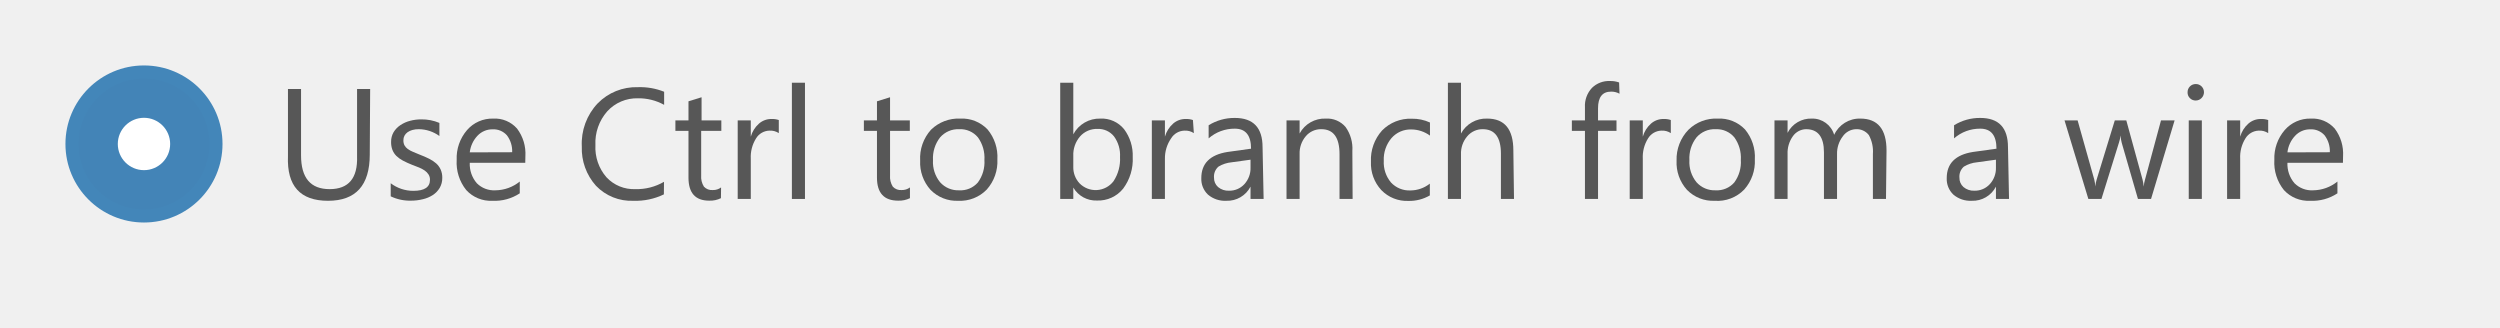
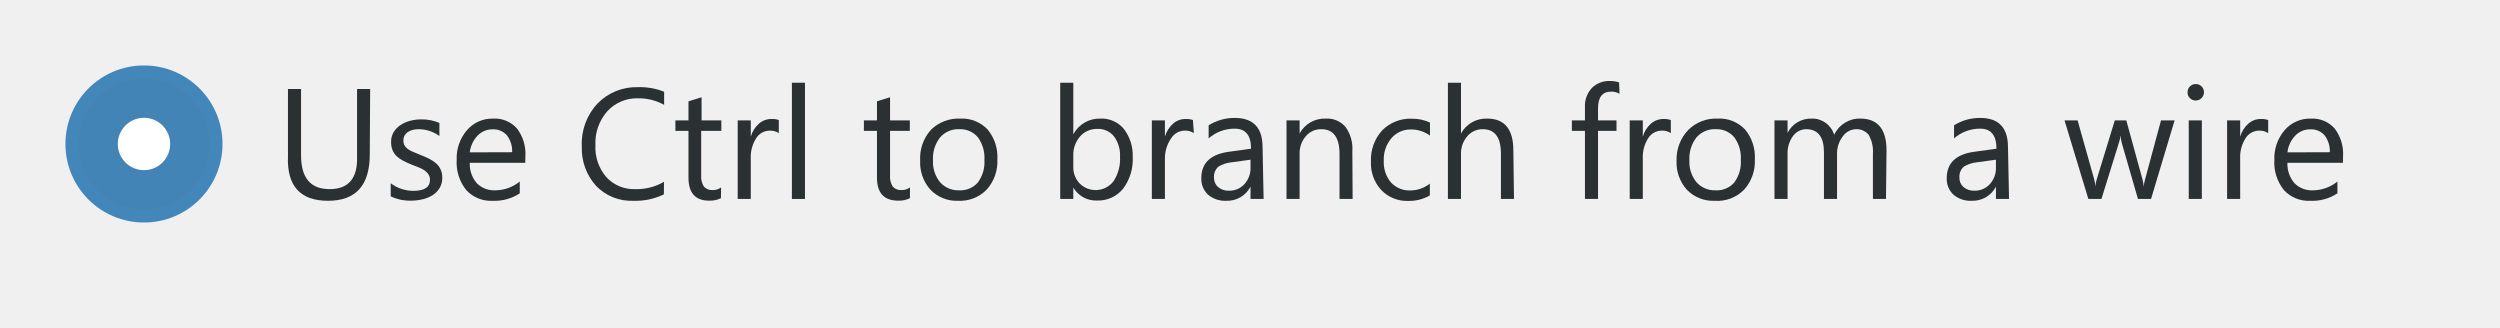
<svg xmlns="http://www.w3.org/2000/svg" id="Layer_1" data-name="Layer 1" width="191" height="25" viewBox="0 0 191 25">
-   <path d="M28.25,11.8q0,3.54-3.19,3.54T22,11.94V6.8h1v5.07q0,2.58,2.18,2.58t2.1-2.5V6.8h1Z" fill="#575757" />
-   <path d="M29.85,15V14a2.84,2.84,0,0,0,1.73.58q1.27,0,1.27-.84a.73.73,0,0,0-.11-.41,1.08,1.08,0,0,0-.29-.3,2.26,2.26,0,0,0-.43-.23l-.54-.21a6.9,6.9,0,0,1-.7-.32,2.12,2.12,0,0,1-.5-.36,1.35,1.35,0,0,1-.3-.46,1.63,1.63,0,0,1-.1-.6,1.43,1.43,0,0,1,.19-.75,1.71,1.71,0,0,1,.52-.54,2.4,2.4,0,0,1,.74-.33,3.26,3.26,0,0,1,.85-.11,3.44,3.44,0,0,1,1.39.27v1A2.72,2.72,0,0,0,32,9.87a1.78,1.78,0,0,0-.49.06,1.19,1.19,0,0,0-.37.17.8.8,0,0,0-.24.27.7.7,0,0,0-.08.34.82.82,0,0,0,.08.39.86.86,0,0,0,.25.28,1.9,1.9,0,0,0,.4.22l.53.22a7.42,7.42,0,0,1,.71.31,2.45,2.45,0,0,1,.54.36,1.42,1.42,0,0,1,.34.47,1.5,1.5,0,0,1,.12.63,1.48,1.48,0,0,1-.2.77,1.68,1.68,0,0,1-.52.54,2.4,2.4,0,0,1-.76.32,3.73,3.73,0,0,1-.9.11A3.4,3.4,0,0,1,29.85,15Z" fill="#575757" />
-   <path d="M40.13,12.44H35.89A2.24,2.24,0,0,0,36.43,14a1.86,1.86,0,0,0,1.42.54,3,3,0,0,0,1.86-.67v.9a3.48,3.48,0,0,1-2.09.57,2.54,2.54,0,0,1-2-.82,3.35,3.35,0,0,1-.73-2.3,3.28,3.28,0,0,1,.79-2.28,2.55,2.55,0,0,1,2-.88,2.26,2.26,0,0,1,1.82.76,3.18,3.18,0,0,1,.64,2.12Zm-1-.81a2,2,0,0,0-.4-1.29,1.37,1.37,0,0,0-1.1-.46,1.55,1.55,0,0,0-1.15.49,2.21,2.21,0,0,0-.59,1.27Z" fill="#575757" />
-   <path d="M50.72,14.85a4.93,4.93,0,0,1-2.32.49,3.74,3.74,0,0,1-2.87-1.15,4.26,4.26,0,0,1-1.08-3A4.46,4.46,0,0,1,45.66,7.9a4.12,4.12,0,0,1,3.08-1.24,4.93,4.93,0,0,1,2,.35v1a4,4,0,0,0-2-.5,3.06,3.06,0,0,0-2.35,1,3.64,3.64,0,0,0-.9,2.58,3.47,3.47,0,0,0,.84,2.45,2.86,2.86,0,0,0,2.21.91,4.14,4.14,0,0,0,2.19-.56Z" fill="#575757" />
-   <path d="M55.08,15.14a1.85,1.85,0,0,1-.9.19q-1.58,0-1.58-1.76V10h-1V9.2h1V7.74l1-.31V9.2h1.51V10H53.57V13.4a1.4,1.4,0,0,0,.21.86.82.82,0,0,0,.68.26,1,1,0,0,0,.63-.2Z" fill="#575757" />
-   <path d="M59.5,10.17a1.18,1.18,0,0,0-.73-.19,1.23,1.23,0,0,0-1,.58,2.68,2.68,0,0,0-.41,1.58V15.2h-1v-6h1v1.24h0a2.1,2.1,0,0,1,.63-1,1.43,1.43,0,0,1,.94-.35,1.57,1.57,0,0,1,.57.08Z" fill="#575757" />
-   <path d="M61.5,15.2h-1V6.32h1Z" fill="#575757" />
-   <path d="M69.52,15.14a1.85,1.85,0,0,1-.9.19Q67,15.33,67,13.57V10H66V9.2h1V7.74l1-.31V9.2h1.51V10H68V13.4a1.4,1.4,0,0,0,.21.86.82.82,0,0,0,.68.26,1,1,0,0,0,.63-.2Z" fill="#575757" />
-   <path d="M73.21,15.34a2.78,2.78,0,0,1-2.12-.84,3.11,3.11,0,0,1-.79-2.23,3.24,3.24,0,0,1,.83-2.36,3,3,0,0,1,2.23-.85,2.69,2.69,0,0,1,2.09.83,3.28,3.28,0,0,1,.75,2.29,3.22,3.22,0,0,1-.81,2.3A2.84,2.84,0,0,1,73.21,15.34Zm.07-5.47a1.83,1.83,0,0,0-1.46.63,2.59,2.59,0,0,0-.54,1.74,2.45,2.45,0,0,0,.54,1.68,1.85,1.85,0,0,0,1.46.62,1.76,1.76,0,0,0,1.43-.6,2.62,2.62,0,0,0,.5-1.72,2.66,2.66,0,0,0-.5-1.73A1.75,1.75,0,0,0,73.28,9.87Z" fill="#575757" />
-   <path d="M82,14.33h0v.87H81V6.32h1v3.94h0a2.27,2.27,0,0,1,2.07-1.2,2.2,2.2,0,0,1,1.81.81A3.33,3.33,0,0,1,86.54,12a3.72,3.72,0,0,1-.73,2.41,2.44,2.44,0,0,1-2,.91A2,2,0,0,1,82,14.33Zm0-2.42v.84A1.78,1.78,0,0,0,82.47,14a1.72,1.72,0,0,0,2.6-.15,3.06,3.06,0,0,0,.5-1.86,2.42,2.42,0,0,0-.46-1.57,1.53,1.53,0,0,0-1.25-.57,1.7,1.7,0,0,0-1.35.58A2.14,2.14,0,0,0,82,11.91Z" fill="#575757" />
-   <path d="M91.21,10.17a1.18,1.18,0,0,0-.73-.19,1.23,1.23,0,0,0-1,.58A2.68,2.68,0,0,0,89,12.14V15.2h-1v-6h1v1.24h0a2.1,2.1,0,0,1,.63-1,1.43,1.43,0,0,1,.94-.35,1.57,1.57,0,0,1,.57.08Z" fill="#575757" />
-   <path d="M96.54,15.2h-1v-.94h0a2,2,0,0,1-1.85,1.08,2,2,0,0,1-1.4-.47,1.64,1.64,0,0,1-.51-1.26q0-1.68,2-2l1.8-.25q0-1.53-1.24-1.53a3,3,0,0,0-2,.74v-1a3.72,3.72,0,0,1,2-.56q2.12,0,2.12,2.24Zm-1-3-1.45.2a2.35,2.35,0,0,0-1,.33,1,1,0,0,0-.34.84.92.92,0,0,0,.31.72,1.21,1.21,0,0,0,.83.28,1.54,1.54,0,0,0,1.18-.5,1.79,1.79,0,0,0,.47-1.27Z" fill="#575757" />
-   <path d="M103.34,15.2h-1V11.78q0-1.91-1.39-1.91a1.51,1.51,0,0,0-1.19.54,2,2,0,0,0-.47,1.37V15.2h-1v-6h1v1h0a2.17,2.17,0,0,1,2-1.14,1.84,1.84,0,0,1,1.51.64,2.83,2.83,0,0,1,.52,1.84Z" fill="#575757" />
-   <path d="M109.24,14.93a3.12,3.12,0,0,1-1.64.42,2.72,2.72,0,0,1-2.07-.83,3,3,0,0,1-.79-2.17,3.33,3.33,0,0,1,.85-2.38,3,3,0,0,1,2.27-.9,3.16,3.16,0,0,1,1.39.29v1a2.44,2.44,0,0,0-1.43-.47,1.93,1.93,0,0,0-1.51.66,2.5,2.5,0,0,0-.59,1.73,2.38,2.38,0,0,0,.55,1.66,1.91,1.91,0,0,0,1.49.61,2.41,2.41,0,0,0,1.48-.52Z" fill="#575757" />
-   <path d="M115.67,15.2h-1V11.74q0-1.87-1.39-1.87a1.52,1.52,0,0,0-1.18.54,2,2,0,0,0-.48,1.39v3.4h-1V6.32h1V10.2h0a2.18,2.18,0,0,1,2-1.14q2,0,2,2.44Z" fill="#575757" />
-   <path d="M123.73,7.16a1.28,1.28,0,0,0-.64-.16q-1,0-1,1.27V9.2h1.41V10h-1.41V15.2h-1V10h-1V9.2h1v-1a2,2,0,0,1,.54-1.49A1.84,1.84,0,0,1,123,6.19a1.88,1.88,0,0,1,.7.11Z" fill="#575757" />
-   <path d="M127.65,10.17a1.18,1.18,0,0,0-.73-.19,1.23,1.23,0,0,0-1,.58,2.68,2.68,0,0,0-.41,1.58V15.2h-1v-6h1v1.24h0a2.1,2.1,0,0,1,.63-1,1.43,1.43,0,0,1,.94-.35,1.57,1.57,0,0,1,.57.08Z" fill="#575757" />
-   <path d="M131,15.34a2.78,2.78,0,0,1-2.12-.84,3.11,3.11,0,0,1-.79-2.23A3.24,3.24,0,0,1,129,9.91a3,3,0,0,1,2.23-.85,2.69,2.69,0,0,1,2.09.83,3.28,3.28,0,0,1,.75,2.29,3.22,3.22,0,0,1-.81,2.3A2.84,2.84,0,0,1,131,15.34Zm.07-5.47a1.83,1.83,0,0,0-1.46.63,2.59,2.59,0,0,0-.54,1.74,2.45,2.45,0,0,0,.54,1.68,1.85,1.85,0,0,0,1.46.62,1.76,1.76,0,0,0,1.43-.6,2.62,2.62,0,0,0,.5-1.72,2.66,2.66,0,0,0-.5-1.73A1.75,1.75,0,0,0,131.11,9.87Z" fill="#575757" />
-   <path d="M144.09,15.2h-1V11.76a2.6,2.6,0,0,0-.31-1.44,1.17,1.17,0,0,0-1-.45,1.28,1.28,0,0,0-1,.56,2.15,2.15,0,0,0-.43,1.35V15.2h-1V11.64q0-1.77-1.37-1.77a1.26,1.26,0,0,0-1,.53,2.19,2.19,0,0,0-.41,1.38V15.2h-1v-6h1v.95h0a2,2,0,0,1,1.86-1.09,1.73,1.73,0,0,1,1.7,1.24,2.14,2.14,0,0,1,2-1.24q2,0,2,2.44Z" fill="#575757" />
-   <path d="M153.49,15.2h-1v-.94h0a2,2,0,0,1-1.85,1.08,2,2,0,0,1-1.4-.47,1.64,1.64,0,0,1-.51-1.26q0-1.68,2-2l1.8-.25q0-1.53-1.24-1.53a3,3,0,0,0-2,.74v-1a3.72,3.72,0,0,1,2-.56q2.12,0,2.12,2.24Zm-1-3-1.45.2a2.35,2.35,0,0,0-1,.33,1,1,0,0,0-.34.84.92.92,0,0,0,.31.72,1.21,1.21,0,0,0,.83.28,1.54,1.54,0,0,0,1.18-.5,1.79,1.79,0,0,0,.47-1.27Z" fill="#575757" />
-   <path d="M166.14,9.2l-1.8,6h-1l-1.24-4.29a2.8,2.8,0,0,1-.09-.56h0a2.63,2.63,0,0,1-.12.54l-1.34,4.31h-1l-1.82-6h1L160,13.71a2.72,2.72,0,0,1,.08.54h0a2.52,2.52,0,0,1,.11-.55l1.38-4.5h.88l1.24,4.52a3.23,3.23,0,0,1,.09.54h0a2.49,2.49,0,0,1,.1-.54l1.22-4.52Z" fill="#575757" />
-   <path d="M167.75,7.68a.61.61,0,0,1-.44-.18.59.59,0,0,1-.18-.45.62.62,0,0,1,.62-.63.62.62,0,0,1,.45.18.63.63,0,0,1,0,.89A.62.62,0,0,1,167.75,7.68Zm.47,7.52h-1v-6h1Z" fill="#575757" />
-   <path d="M173.29,10.17a1.18,1.18,0,0,0-.73-.19,1.23,1.23,0,0,0-1,.58,2.68,2.68,0,0,0-.41,1.58V15.2h-1v-6h1v1.24h0a2.1,2.1,0,0,1,.63-1,1.43,1.43,0,0,1,.94-.35,1.57,1.57,0,0,1,.57.08Z" fill="#575757" />
-   <path d="M179,12.44h-4.24A2.24,2.24,0,0,0,175.3,14a1.86,1.86,0,0,0,1.42.54,3,3,0,0,0,1.86-.67v.9a3.48,3.48,0,0,1-2.09.57,2.54,2.54,0,0,1-2-.82,3.35,3.35,0,0,1-.73-2.3,3.28,3.28,0,0,1,.79-2.28,2.55,2.55,0,0,1,2-.88,2.26,2.26,0,0,1,1.82.76,3.18,3.18,0,0,1,.64,2.12Zm-1-.81a2,2,0,0,0-.4-1.29,1.37,1.37,0,0,0-1.1-.46,1.55,1.55,0,0,0-1.15.49,2.21,2.21,0,0,0-.59,1.27Z" fill="#575757" />
+   <path d="M28.25,11.8q0,3.54-3.19,3.54T22,11.94V6.8h1v5.07q0,2.58,2.18,2.58t2.1-2.5V6.8h1Z" fill="#2b3033" />
+   <path d="M29.85,15V14a2.84,2.84,0,0,0,1.73.58q1.27,0,1.27-.84a.73.73,0,0,0-.11-.41,1.08,1.08,0,0,0-.29-.3,2.26,2.26,0,0,0-.43-.23l-.54-.21a6.9,6.9,0,0,1-.7-.32,2.12,2.12,0,0,1-.5-.36,1.35,1.35,0,0,1-.3-.46,1.63,1.63,0,0,1-.1-.6,1.43,1.43,0,0,1,.19-.75,1.71,1.71,0,0,1,.52-.54,2.4,2.4,0,0,1,.74-.33,3.26,3.26,0,0,1,.85-.11,3.44,3.44,0,0,1,1.39.27v1A2.72,2.72,0,0,0,32,9.87a1.78,1.78,0,0,0-.49.06,1.19,1.19,0,0,0-.37.17.8.8,0,0,0-.24.27.7.7,0,0,0-.08.34.82.82,0,0,0,.08.39.86.86,0,0,0,.25.28,1.9,1.9,0,0,0,.4.22l.53.22a7.42,7.42,0,0,1,.71.31,2.45,2.45,0,0,1,.54.36,1.42,1.42,0,0,1,.34.47,1.5,1.5,0,0,1,.12.63,1.48,1.48,0,0,1-.2.77,1.68,1.68,0,0,1-.52.54,2.4,2.4,0,0,1-.76.32,3.73,3.73,0,0,1-.9.11A3.4,3.4,0,0,1,29.85,15Z" fill="#2b3033" />
+   <path d="M40.13,12.44H35.89A2.24,2.24,0,0,0,36.43,14a1.86,1.86,0,0,0,1.42.54,3,3,0,0,0,1.86-.67v.9a3.48,3.48,0,0,1-2.09.57,2.54,2.54,0,0,1-2-.82,3.35,3.35,0,0,1-.73-2.3,3.28,3.28,0,0,1,.79-2.28,2.55,2.55,0,0,1,2-.88,2.26,2.26,0,0,1,1.82.76,3.18,3.18,0,0,1,.64,2.12Zm-1-.81a2,2,0,0,0-.4-1.29,1.37,1.37,0,0,0-1.1-.46,1.55,1.55,0,0,0-1.15.49,2.21,2.21,0,0,0-.59,1.27Z" fill="#2b3033" />
+   <path d="M50.72,14.85a4.93,4.93,0,0,1-2.32.49,3.74,3.74,0,0,1-2.87-1.15,4.26,4.26,0,0,1-1.08-3A4.46,4.46,0,0,1,45.66,7.9a4.12,4.12,0,0,1,3.08-1.24,4.93,4.93,0,0,1,2,.35v1a4,4,0,0,0-2-.5,3.06,3.06,0,0,0-2.35,1,3.64,3.64,0,0,0-.9,2.58,3.47,3.47,0,0,0,.84,2.45,2.86,2.86,0,0,0,2.21.91,4.14,4.14,0,0,0,2.19-.56Z" fill="#2b3033" />
+   <path d="M55.08,15.14a1.85,1.85,0,0,1-.9.19q-1.58,0-1.58-1.76V10h-1V9.2h1V7.74l1-.31V9.2h1.51V10H53.57V13.4a1.4,1.4,0,0,0,.21.86.82.82,0,0,0,.68.26,1,1,0,0,0,.63-.2Z" fill="#2b3033" />
+   <path d="M59.5,10.17a1.18,1.18,0,0,0-.73-.19,1.23,1.23,0,0,0-1,.58,2.68,2.68,0,0,0-.41,1.58V15.2h-1v-6h1v1.24h0a2.1,2.1,0,0,1,.63-1,1.43,1.43,0,0,1,.94-.35,1.57,1.57,0,0,1,.57.08Z" fill="#2b3033" />
+   <path d="M61.5,15.2h-1V6.32h1Z" fill="#2b3033" />
+   <path d="M69.52,15.14a1.85,1.85,0,0,1-.9.19Q67,15.33,67,13.57V10H66V9.2h1V7.74l1-.31V9.2h1.51V10H68V13.4a1.4,1.4,0,0,0,.21.86.82.82,0,0,0,.68.26,1,1,0,0,0,.63-.2Z" fill="#2b3033" />
+   <path d="M73.21,15.34a2.78,2.78,0,0,1-2.12-.84,3.11,3.11,0,0,1-.79-2.23,3.24,3.24,0,0,1,.83-2.36,3,3,0,0,1,2.23-.85,2.69,2.69,0,0,1,2.09.83,3.28,3.28,0,0,1,.75,2.29,3.22,3.22,0,0,1-.81,2.3A2.84,2.84,0,0,1,73.21,15.34Zm.07-5.47a1.83,1.83,0,0,0-1.46.63,2.59,2.59,0,0,0-.54,1.74,2.45,2.45,0,0,0,.54,1.68,1.85,1.85,0,0,0,1.46.62,1.76,1.76,0,0,0,1.43-.6,2.62,2.62,0,0,0,.5-1.72,2.66,2.66,0,0,0-.5-1.73A1.75,1.75,0,0,0,73.28,9.87Z" fill="#2b3033" />
+   <path d="M82,14.33h0v.87H81V6.32h1v3.94h0a2.27,2.27,0,0,1,2.07-1.2,2.2,2.2,0,0,1,1.81.81A3.33,3.33,0,0,1,86.54,12a3.72,3.72,0,0,1-.73,2.41,2.44,2.44,0,0,1-2,.91A2,2,0,0,1,82,14.33Zm0-2.42v.84A1.78,1.78,0,0,0,82.47,14a1.72,1.72,0,0,0,2.6-.15,3.06,3.06,0,0,0,.5-1.86,2.42,2.42,0,0,0-.46-1.57,1.53,1.53,0,0,0-1.25-.57,1.7,1.7,0,0,0-1.35.58A2.14,2.14,0,0,0,82,11.91Z" fill="#2b3033" />
+   <path d="M91.21,10.17a1.18,1.18,0,0,0-.73-.19,1.23,1.23,0,0,0-1,.58A2.68,2.68,0,0,0,89,12.14V15.2h-1v-6h1v1.24h0a2.1,2.1,0,0,1,.63-1,1.43,1.43,0,0,1,.94-.35,1.57,1.57,0,0,1,.57.08Z" fill="#2b3033" />
+   <path d="M96.54,15.2h-1v-.94h0a2,2,0,0,1-1.85,1.08,2,2,0,0,1-1.4-.47,1.64,1.64,0,0,1-.51-1.26q0-1.68,2-2l1.8-.25q0-1.53-1.24-1.53a3,3,0,0,0-2,.74v-1a3.72,3.72,0,0,1,2-.56q2.12,0,2.12,2.24Zm-1-3-1.45.2a2.35,2.35,0,0,0-1,.33,1,1,0,0,0-.34.84.92.92,0,0,0,.31.72,1.21,1.21,0,0,0,.83.28,1.54,1.54,0,0,0,1.18-.5,1.79,1.79,0,0,0,.47-1.27Z" fill="#2b3033" />
+   <path d="M103.34,15.2h-1V11.78q0-1.91-1.39-1.91a1.51,1.51,0,0,0-1.19.54,2,2,0,0,0-.47,1.37V15.2h-1v-6h1v1h0a2.17,2.17,0,0,1,2-1.14,1.84,1.84,0,0,1,1.51.64,2.83,2.83,0,0,1,.52,1.84Z" fill="#2b3033" />
+   <path d="M109.24,14.93a3.12,3.12,0,0,1-1.64.42,2.72,2.72,0,0,1-2.07-.83,3,3,0,0,1-.79-2.17,3.33,3.33,0,0,1,.85-2.38,3,3,0,0,1,2.27-.9,3.16,3.16,0,0,1,1.39.29v1a2.44,2.44,0,0,0-1.43-.47,1.93,1.93,0,0,0-1.51.66,2.5,2.5,0,0,0-.59,1.73,2.38,2.38,0,0,0,.55,1.66,1.91,1.91,0,0,0,1.49.61,2.41,2.41,0,0,0,1.48-.52Z" fill="#2b3033" />
+   <path d="M115.67,15.2h-1V11.74q0-1.87-1.39-1.87a1.52,1.52,0,0,0-1.18.54,2,2,0,0,0-.48,1.39v3.4h-1V6.32h1V10.2h0a2.18,2.18,0,0,1,2-1.14q2,0,2,2.44Z" fill="#2b3033" />
+   <path d="M123.73,7.16a1.28,1.28,0,0,0-.64-.16q-1,0-1,1.27V9.2h1.41V10h-1.41V15.2h-1V10h-1V9.2h1v-1a2,2,0,0,1,.54-1.49A1.84,1.84,0,0,1,123,6.19a1.88,1.88,0,0,1,.7.11Z" fill="#2b3033" />
+   <path d="M127.65,10.17a1.18,1.18,0,0,0-.73-.19,1.23,1.23,0,0,0-1,.58,2.68,2.68,0,0,0-.41,1.58V15.2h-1v-6h1v1.24h0a2.1,2.1,0,0,1,.63-1,1.43,1.43,0,0,1,.94-.35,1.57,1.57,0,0,1,.57.08Z" fill="#2b3033" />
+   <path d="M131,15.34a2.78,2.78,0,0,1-2.12-.84,3.11,3.11,0,0,1-.79-2.23A3.24,3.24,0,0,1,129,9.91a3,3,0,0,1,2.23-.85,2.69,2.69,0,0,1,2.09.83,3.28,3.28,0,0,1,.75,2.29,3.22,3.22,0,0,1-.81,2.3A2.84,2.84,0,0,1,131,15.34Zm.07-5.47a1.83,1.83,0,0,0-1.46.63,2.59,2.59,0,0,0-.54,1.74,2.45,2.45,0,0,0,.54,1.68,1.85,1.85,0,0,0,1.46.62,1.76,1.76,0,0,0,1.43-.6,2.62,2.62,0,0,0,.5-1.72,2.66,2.66,0,0,0-.5-1.73A1.75,1.75,0,0,0,131.11,9.87Z" fill="#2b3033" />
+   <path d="M144.09,15.2h-1V11.76a2.6,2.6,0,0,0-.31-1.44,1.17,1.17,0,0,0-1-.45,1.28,1.28,0,0,0-1,.56,2.15,2.15,0,0,0-.43,1.35V15.2h-1V11.64q0-1.77-1.37-1.77a1.26,1.26,0,0,0-1,.53,2.19,2.19,0,0,0-.41,1.38V15.2h-1v-6h1v.95h0a2,2,0,0,1,1.86-1.09,1.73,1.73,0,0,1,1.7,1.24,2.14,2.14,0,0,1,2-1.24q2,0,2,2.44Z" fill="#2b3033" />
+   <path d="M153.49,15.2h-1v-.94h0a2,2,0,0,1-1.85,1.08,2,2,0,0,1-1.4-.47,1.64,1.64,0,0,1-.51-1.26q0-1.68,2-2l1.8-.25q0-1.53-1.24-1.53a3,3,0,0,0-2,.74v-1a3.72,3.72,0,0,1,2-.56q2.12,0,2.12,2.24Zm-1-3-1.45.2a2.35,2.35,0,0,0-1,.33,1,1,0,0,0-.34.84.92.92,0,0,0,.31.72,1.21,1.21,0,0,0,.83.28,1.54,1.54,0,0,0,1.18-.5,1.79,1.79,0,0,0,.47-1.27Z" fill="#2b3033" />
+   <path d="M166.14,9.2l-1.8,6h-1l-1.24-4.29a2.8,2.8,0,0,1-.09-.56h0a2.63,2.63,0,0,1-.12.54l-1.34,4.31h-1l-1.82-6h1L160,13.71a2.72,2.72,0,0,1,.08.54h0a2.52,2.52,0,0,1,.11-.55l1.38-4.5h.88l1.24,4.52a3.23,3.23,0,0,1,.09.54h0a2.49,2.49,0,0,1,.1-.54l1.22-4.52Z" fill="#2b3033" />
+   <path d="M167.75,7.68a.61.61,0,0,1-.44-.18.59.59,0,0,1-.18-.45.62.62,0,0,1,.62-.63.62.62,0,0,1,.45.18.63.63,0,0,1,0,.89A.62.62,0,0,1,167.75,7.68Zm.47,7.52h-1v-6h1Z" fill="#2b3033" />
+   <path d="M173.29,10.17a1.18,1.18,0,0,0-.73-.19,1.23,1.23,0,0,0-1,.58,2.68,2.68,0,0,0-.41,1.58V15.2h-1v-6h1v1.24h0a2.1,2.1,0,0,1,.63-1,1.43,1.43,0,0,1,.94-.35,1.57,1.57,0,0,1,.57.08Z" fill="#2b3033" />
+   <path d="M179,12.44h-4.24A2.24,2.24,0,0,0,175.3,14a1.86,1.86,0,0,0,1.42.54,3,3,0,0,0,1.86-.67v.9a3.48,3.48,0,0,1-2.09.57,2.54,2.54,0,0,1-2-.82,3.35,3.35,0,0,1-.73-2.3,3.28,3.28,0,0,1,.79-2.28,2.55,2.55,0,0,1,2-.88,2.26,2.26,0,0,1,1.82.76,3.18,3.18,0,0,1,.64,2.12Zm-1-.81a2,2,0,0,0-.4-1.29,1.37,1.37,0,0,0-1.1-.46,1.55,1.55,0,0,0-1.15.49,2.21,2.21,0,0,0-.59,1.27Z" fill="#2b3033" />
  <circle cx="11" cy="11" r="6" fill="#4386b9" />
  <circle cx="11" cy="11" r="4.91" fill="#fff" />
  <circle cx="11" cy="11" r="5" fill="#4384b7" />
  <circle cx="11" cy="11" r="2" fill="#fff" />
</svg>
